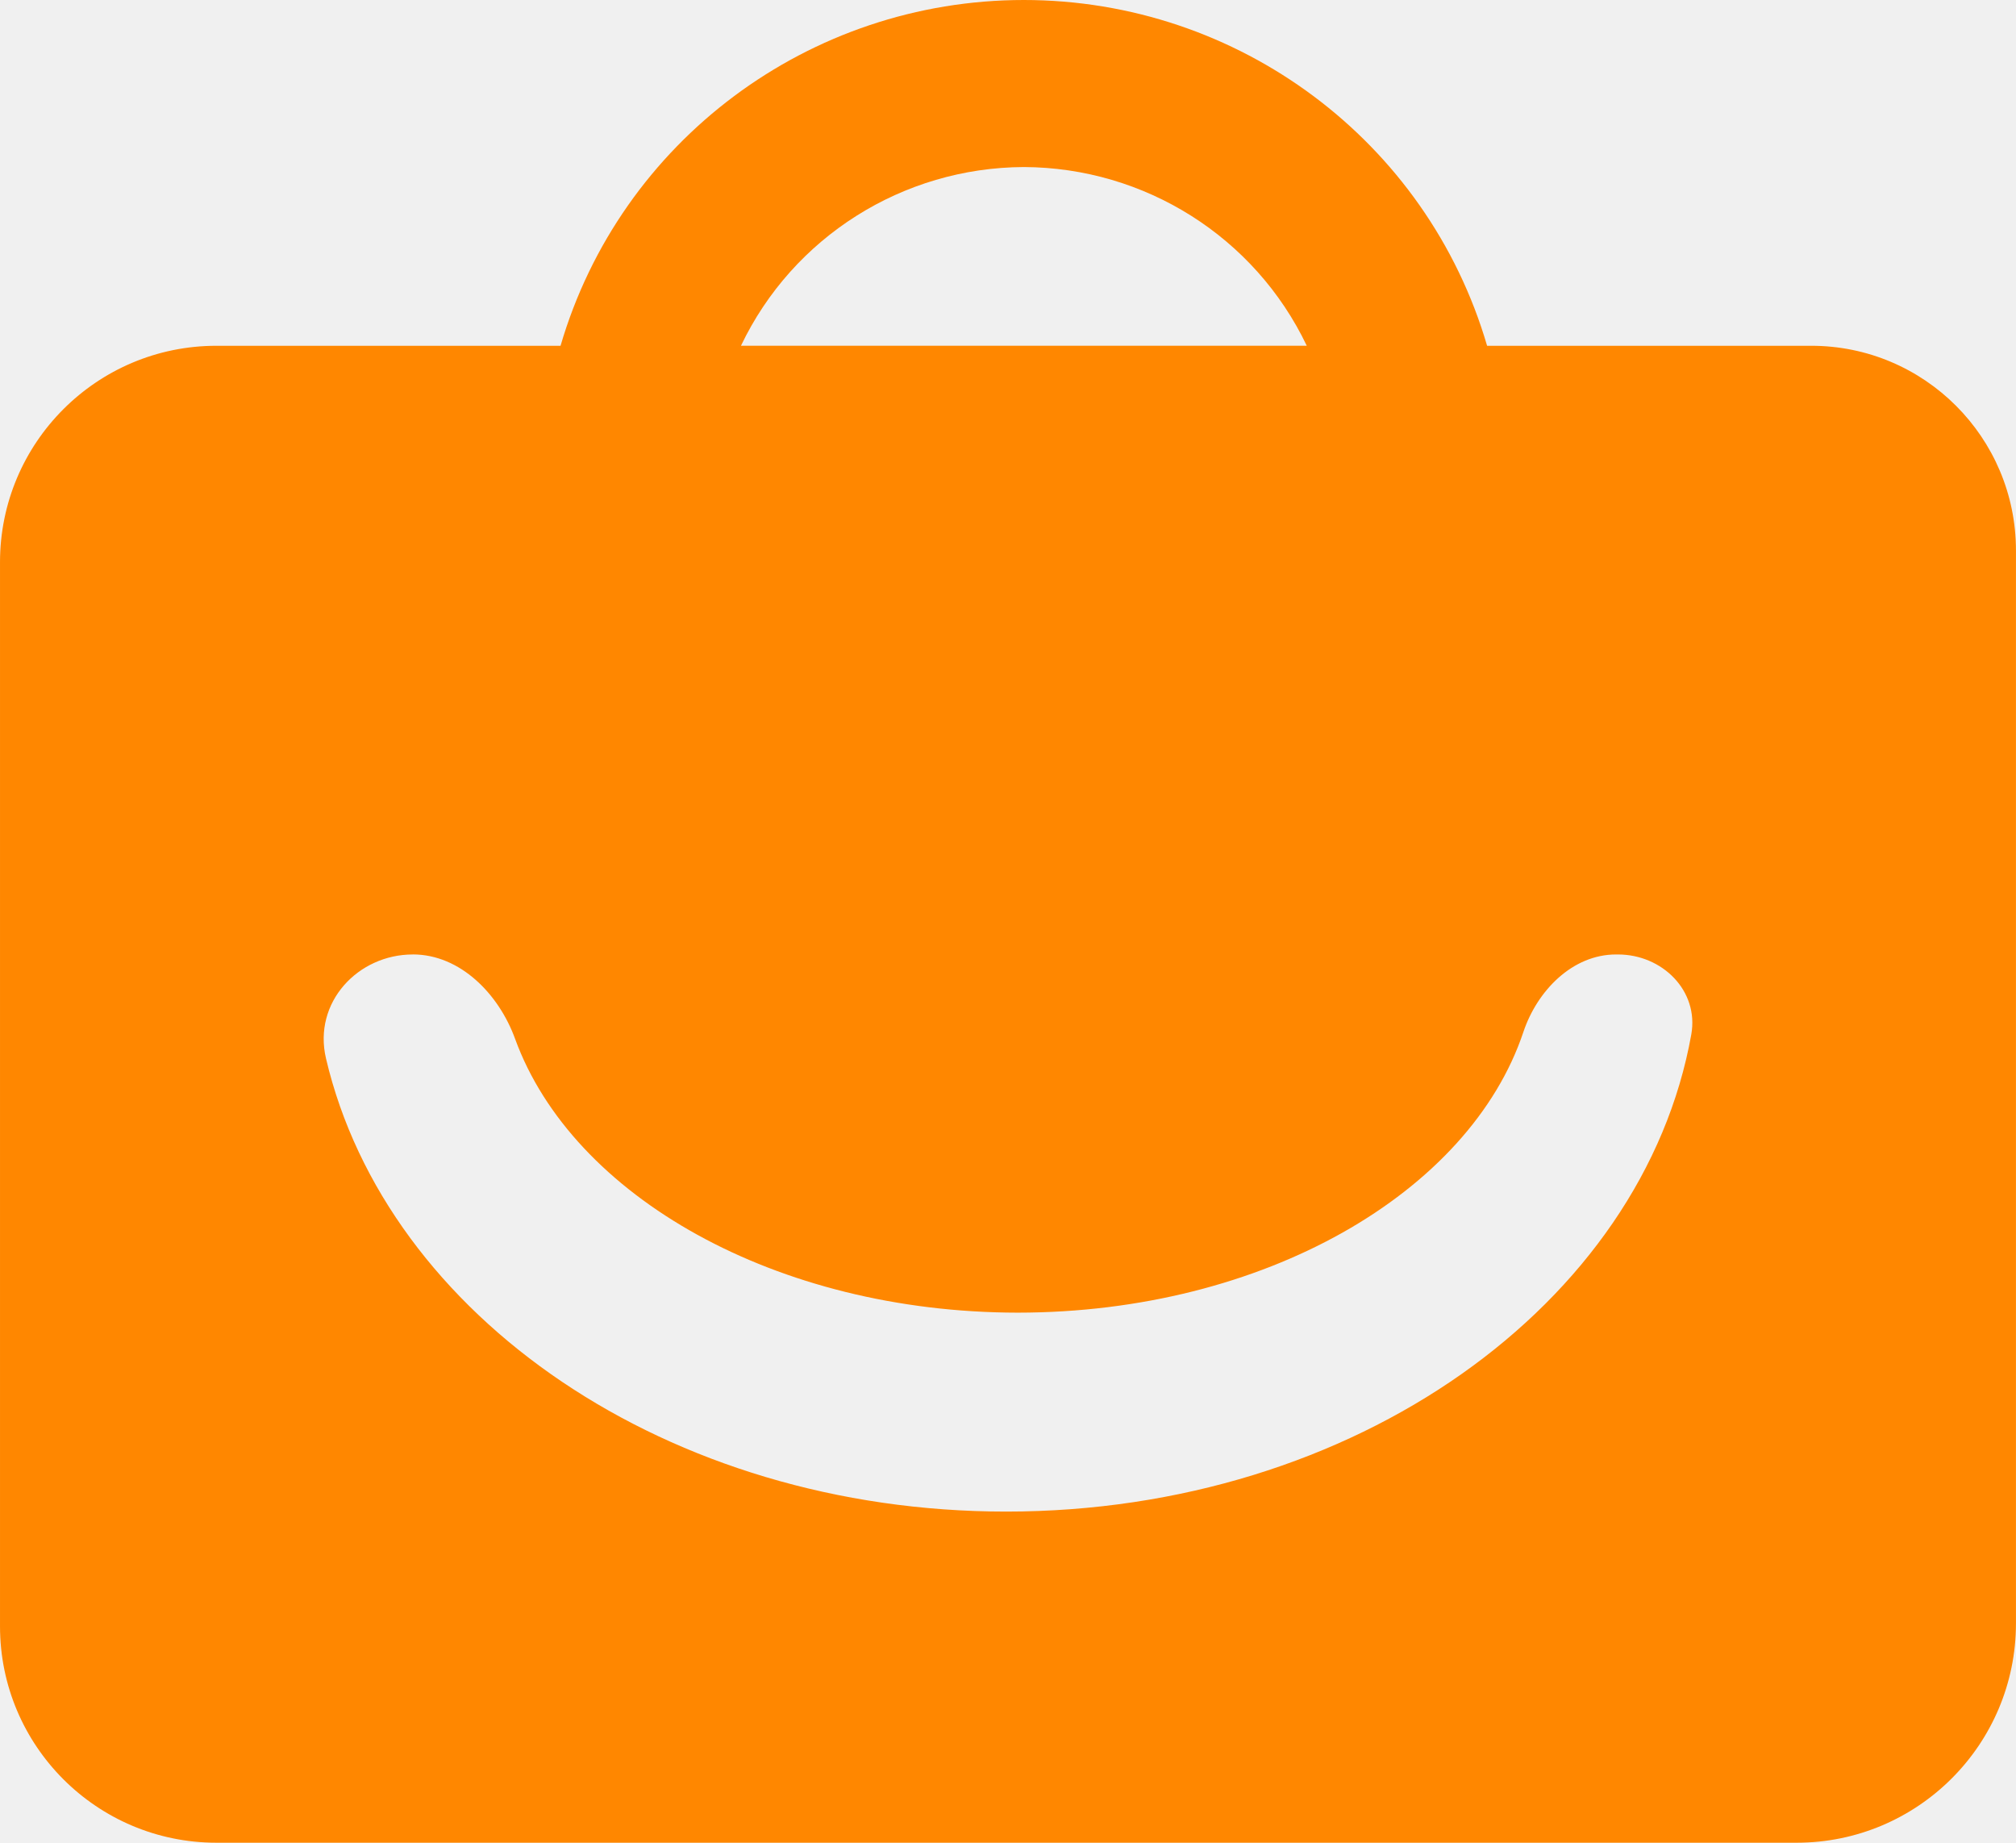
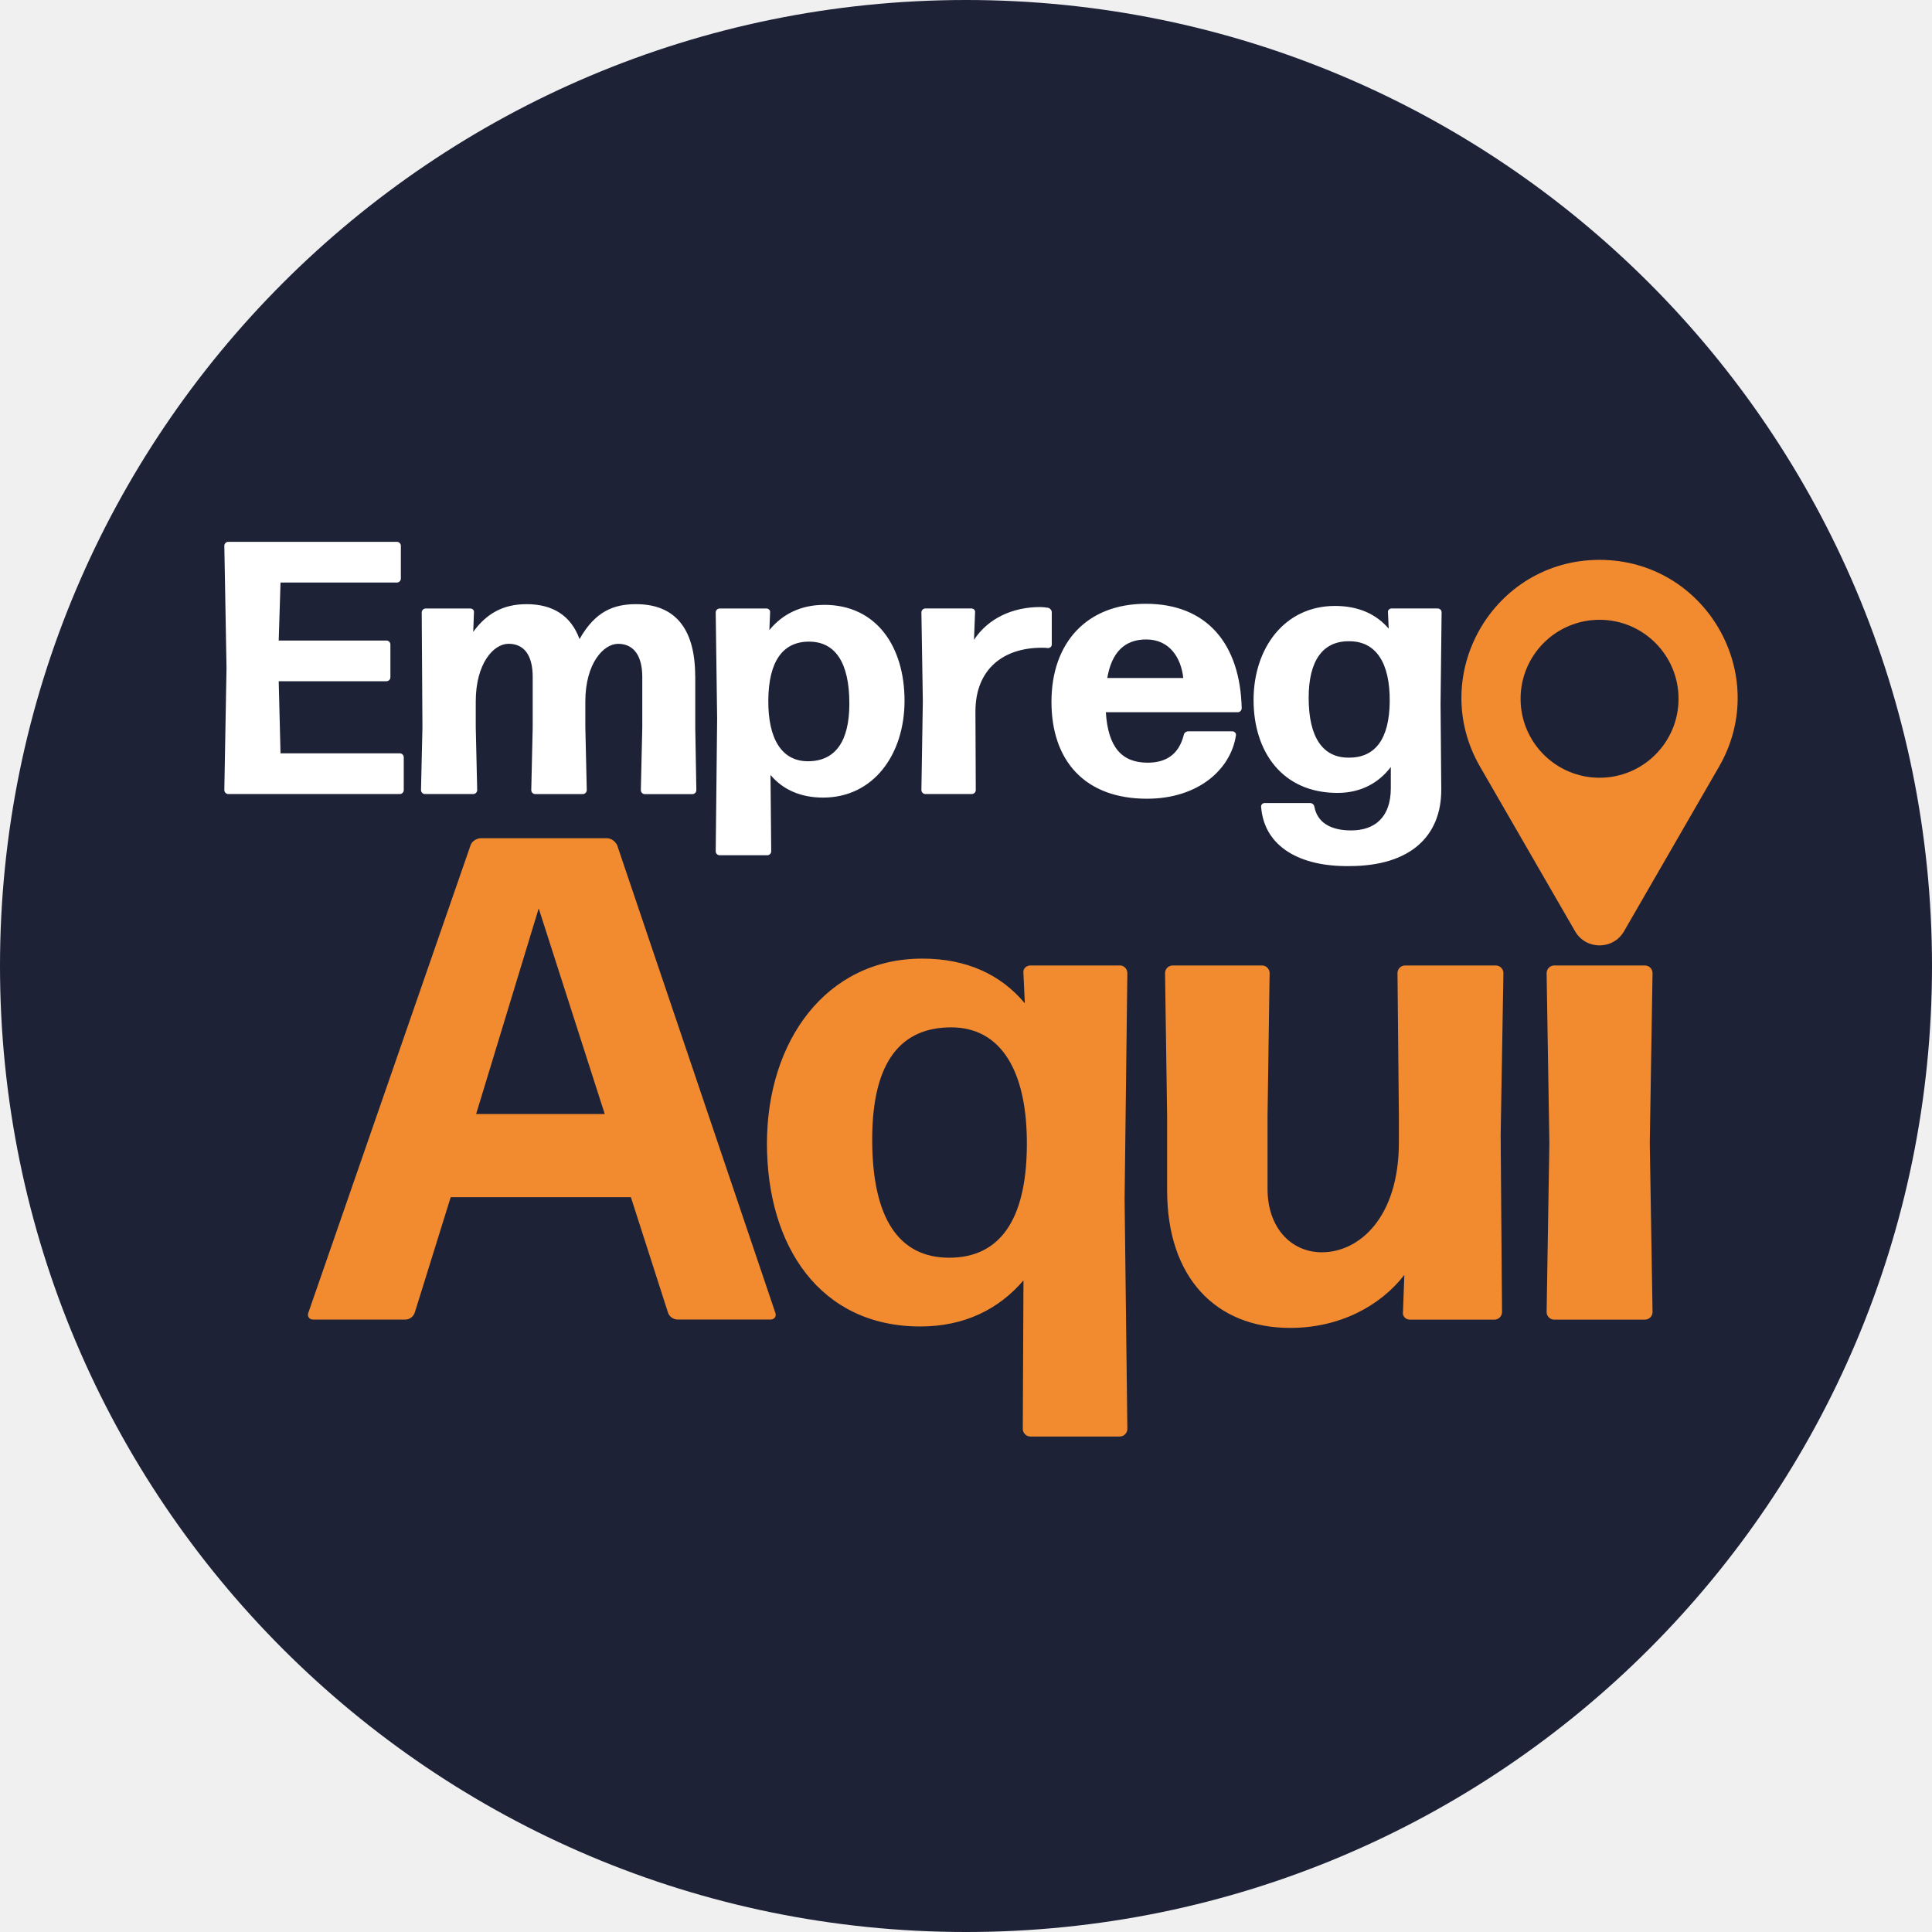
- <svg xmlns="http://www.w3.org/2000/svg" width="47.935mm" height="43.806mm" viewBox="0 0 47.935 43.806" version="1.1" id="svg1">
-   <defs id="defs1" />
-   <g id="layer1" transform="translate(-97.89583,-168.275)">
-     <path id="rect98785-1-4-0-9-9" style="fill:#ff8700;fill-opacity:1;stroke-width:0.183" d="m 122.24,168.275 a 11.474,11.405 0 0 0 -11.016,8.22 h -8.182 a 5.146,5.146 0 0 0 -5.146,5.146 v 25.294 a 5.146,5.146 0 0 0 5.146,5.146 h 37.573 a 5.216,5.216 0 0 0 5.215,-5.216 v -25.502 a 4.868,4.868 0 0 0 -4.868,-4.868 h -7.707 A 11.474,11.405 0 0 0 122.24,168.275 Z m 0,3.971 a 7.479,7.434 0 0 1 6.727,4.248 h -13.453 a 7.479,7.434 0 0 1 6.727,-4.248 z m -14.53,18.718 c 1.133,0 2.048,0.946 2.433,2.006 1.363,3.744 6.204,6.505 11.954,6.51 5.838,-0.003 10.74,-2.844 12.021,-6.673 0.328,-0.98 1.165,-1.842 2.202,-1.842 h 0.046 c 1.056,0 1.929,0.864 1.744,1.902 -1.148,6.414 -8.004,11.342 -16.29,11.342 -8.039,3e-5 -14.732,-4.639 -16.173,-10.772 -0.314,-1.338 0.765,-2.472 2.063,-2.472 z" />
-   </g>
+ <svg xmlns="http://www.w3.org/2000/svg" viewBox="0 0 512 512">
+   <circle cx="256" cy="256" r="256" fill="#1e2237" />
+   <path fill="#fff" d="M105.95 199.64H74.34l-.48-19.1h28.55c.58 0 1.05-.48 1.05-1.05v-8.69c0-.57-.48-1.05-1.05-1.05H73.86l.48-15.37h30.84c.58 0 1.05-.48 1.05-1.05v-8.69c0-.58-.48-1.05-1.05-1.05H60.5c-.58 0-1.05.48-1.05 1.05l.58 32.37-.58 32.37c0 .57.48 1.05 1.05 1.05h45.45c.57 0 1.05-.48 1.05-1.05v-8.69c0-.57-.48-1.05-1.05-1.05M218.4 160.3c-6.2 0-11.08 2.48-14.51 6.68l.19-4.67c.09-.58-.38-1.05-.95-1.05h-12.41c-.58 0-1.05.48-1.05 1.05l.38 28.16-.38 35.13c0 .58.48 1.05 1.05 1.05h12.61c.57 0 1.05-.48 1.05-1.05l-.19-20.24c3.25 3.91 8.02 6.01 13.94 6.01 13.37 0 21.58-11.45 21.58-25.68s-7.35-25.4-21.29-25.4Zm-4.29 41.44c-6.87 0-10.6-5.83-10.5-16.23.09-10.22 3.82-15.47 10.78-15.47s10.7 5.53 10.7 16.42c0 10.03-3.73 15.28-10.98 15.28m-29.88-22.54c0-13.08-5.73-19.09-15.66-19.09-5.83 0-10.79 1.81-14.99 9.26-2.29-6.3-7.16-9.26-14.04-9.26-6.3 0-10.69 2.58-14.13 7.35l.19-5.15c.1-.58-.38-1.05-.95-1.05h-11.84c-.58 0-1.05.48-1.05 1.05l.19 30.45-.38 16.62c0 .57.48 1.05 1.05 1.05h12.79c.58 0 1.05-.48 1.05-1.05l-.38-16.62v-6.87c0-10.02 4.68-15.28 8.69-15.28s6.4 2.87 6.4 8.79v13.37l-.38 16.62c0 .57.48 1.05 1.05 1.05h12.61c.57 0 1.05-.48 1.05-1.05l-.38-16.62v-6.87c0-10.02 4.77-15.28 8.69-15.28s6.4 2.87 6.4 8.79v13.37l-.38 16.62c0 .57.48 1.05 1.05 1.05h12.61c.57 0 1.05-.48 1.05-1.05l-.29-16.62v-13.56Zm197.82-16.9c0-.58-.48-1.05-1.05-1.05h-12.22c-.57 0-1.05.48-.95 1.05l.19 4.3c-3.34-3.92-8.12-6.02-14.23-6.02-13.37 0-21.58 11.17-21.58 24.92s7.63 24.63 22.24 24.63c6.11 0 10.88-2.58 14.13-6.87v5.63c0 7.74-4.3 11.18-10.5 11.18-5.73 0-8.98-2.29-9.74-6.21-.1-.67-.58-1.05-1.24-1.05h-11.93c-.58 0-1.05.48-.96 1.05.86 10.7 10.51 15.85 23.4 15.66 16.23 0 24.44-8.02 24.34-20.44l-.19-22.53.28-24.25Zm-24.55 38.48c-6.87.09-10.69-5.26-10.69-15.85 0-9.84 3.73-15.18 10.98-14.99 6.87.1 10.59 5.73 10.5 15.95-.09 9.93-3.82 14.9-10.79 14.9Zm-53.84-40.77c-15.66 0-25.01 10.31-25.01 25.97s8.88 25.69 25.3 25.69c13.66 0 22.25-7.83 23.59-16.81.09-.57-.38-1.05-.96-1.05h-11.65c-.58 0-1.15.38-1.24 1.05-1.33 5.16-4.77 7.26-9.55 7.26-6.87 0-10.5-4.11-11.08-13.37h34.95c.57 0 1.05-.48 1.05-1.05-.38-17.09-9.26-27.69-25.4-27.69m-10.22 19.67c1.15-6.78 4.58-10.22 10.31-10.22 6.3 0 9.26 4.97 9.83 10.22h-20.15Zm-14.7-17.38c0-.58-.48-1.15-1.05-1.24-.67-.09-1.34-.19-2.01-.19-7.16 0-13.74 2.87-17.56 8.69l.28-7.26c.1-.58-.38-1.05-.95-1.05h-12.22c-.58 0-1.05.48-1.05 1.05l.38 23.48-.38 23.59c0 .57.48 1.05 1.05 1.05h12.31c.58 0 1.05-.48 1.05-1.05l-.09-20.81c0-11.27 7.44-16.9 17.56-16.9.48 0 1.15 0 1.62.09.58 0 1.05-.38 1.05-.95v-8.49Z" />
+   <path fill="#f28b30" d="M296.74 255.86h-23.69c-1.09 0-2.01.91-1.83 2.01l.37 8.02c-6.38-7.66-15.49-11.85-27.15-11.85-25.52 0-41.19 21.87-41.19 49.02s14.04 48.47 40.65 48.47c11.66 0 20.77-4.55 27.33-12.21l-.18 39.36c0 1.09.91 2.01 2.01 2.01h23.69c1.09 0 2.01-.91 2.01-2.01l-.73-60.87.73-59.96c0-1.09-.91-2.01-2.01-2.01Zm-45.19 77.45c-13.31 0-20.41-10.39-20.41-31.34s7.84-29.71 20.95-29.71 20.23 11.48 20.04 31.53c-.18 19.68-7.29 29.52-20.59 29.52Zm-88.01-109.35c-.54-1.09-1.64-1.82-2.73-1.82h-33.35c-1.09 0-2.37.73-2.74 1.82l-43 123.92c-.37.91.18 1.82 1.27 1.82h24.42c1.09 0 2.19-.73 2.56-2.01l9.47-30.43h47.75l9.84 30.61c.36 1.09 1.45 1.82 2.55 1.82h24.61c1.09 0 1.64-.91 1.27-1.82l-41.92-123.92Zm-37.36 71.26 16.58-54.49 17.5 54.49zm270.23-39.36h-24.05c-1.09 0-2.01.91-2.01 2.01l.37 37.91v6.93c0 20.04-10.58 29.16-20.41 29.16-8.2 0-14.4-6.57-14.4-16.77v-19.32l.55-37.91c0-1.09-.91-2.01-2.01-2.01h-23.69c-1.09 0-2.01.91-2.01 2.01l.55 37.91v19.68c0 22.96 12.76 36.45 32.62 36.45 13.13 0 23.88-5.83 30.25-14.04l-.37 9.84c-.18 1.09.73 2.01 1.83 2.01h22.42c1.09 0 2-.91 2-2.01l-.36-46.83.73-43.01c0-1.09-.91-2.01-2.01-2.01m27.49-107.49c-28.14 0-45.73 30.46-31.66 54.83l25.17 43.6c2.88 4.99 10.09 4.99 12.97 0l25.17-43.6c14.07-24.37-3.52-54.83-31.66-54.83Zm0 57.74c-11.56 0-20.93-9.37-20.93-20.93s9.37-20.93 20.93-20.93 20.93 9.37 20.93 20.93-9.37 20.93-20.93 20.93m12.03 49.75h-24.05c-1.09 0-2.01.91-2.01 2.01l.73 45.01-.73 44.83c0 1.09.91 2.01 2.01 2.01h24.05c1.09 0 2.01-.91 2.01-2.01l-.73-44.83.73-45.01c0-1.09-.91-2.01-2.01-2.01" />
</svg>
